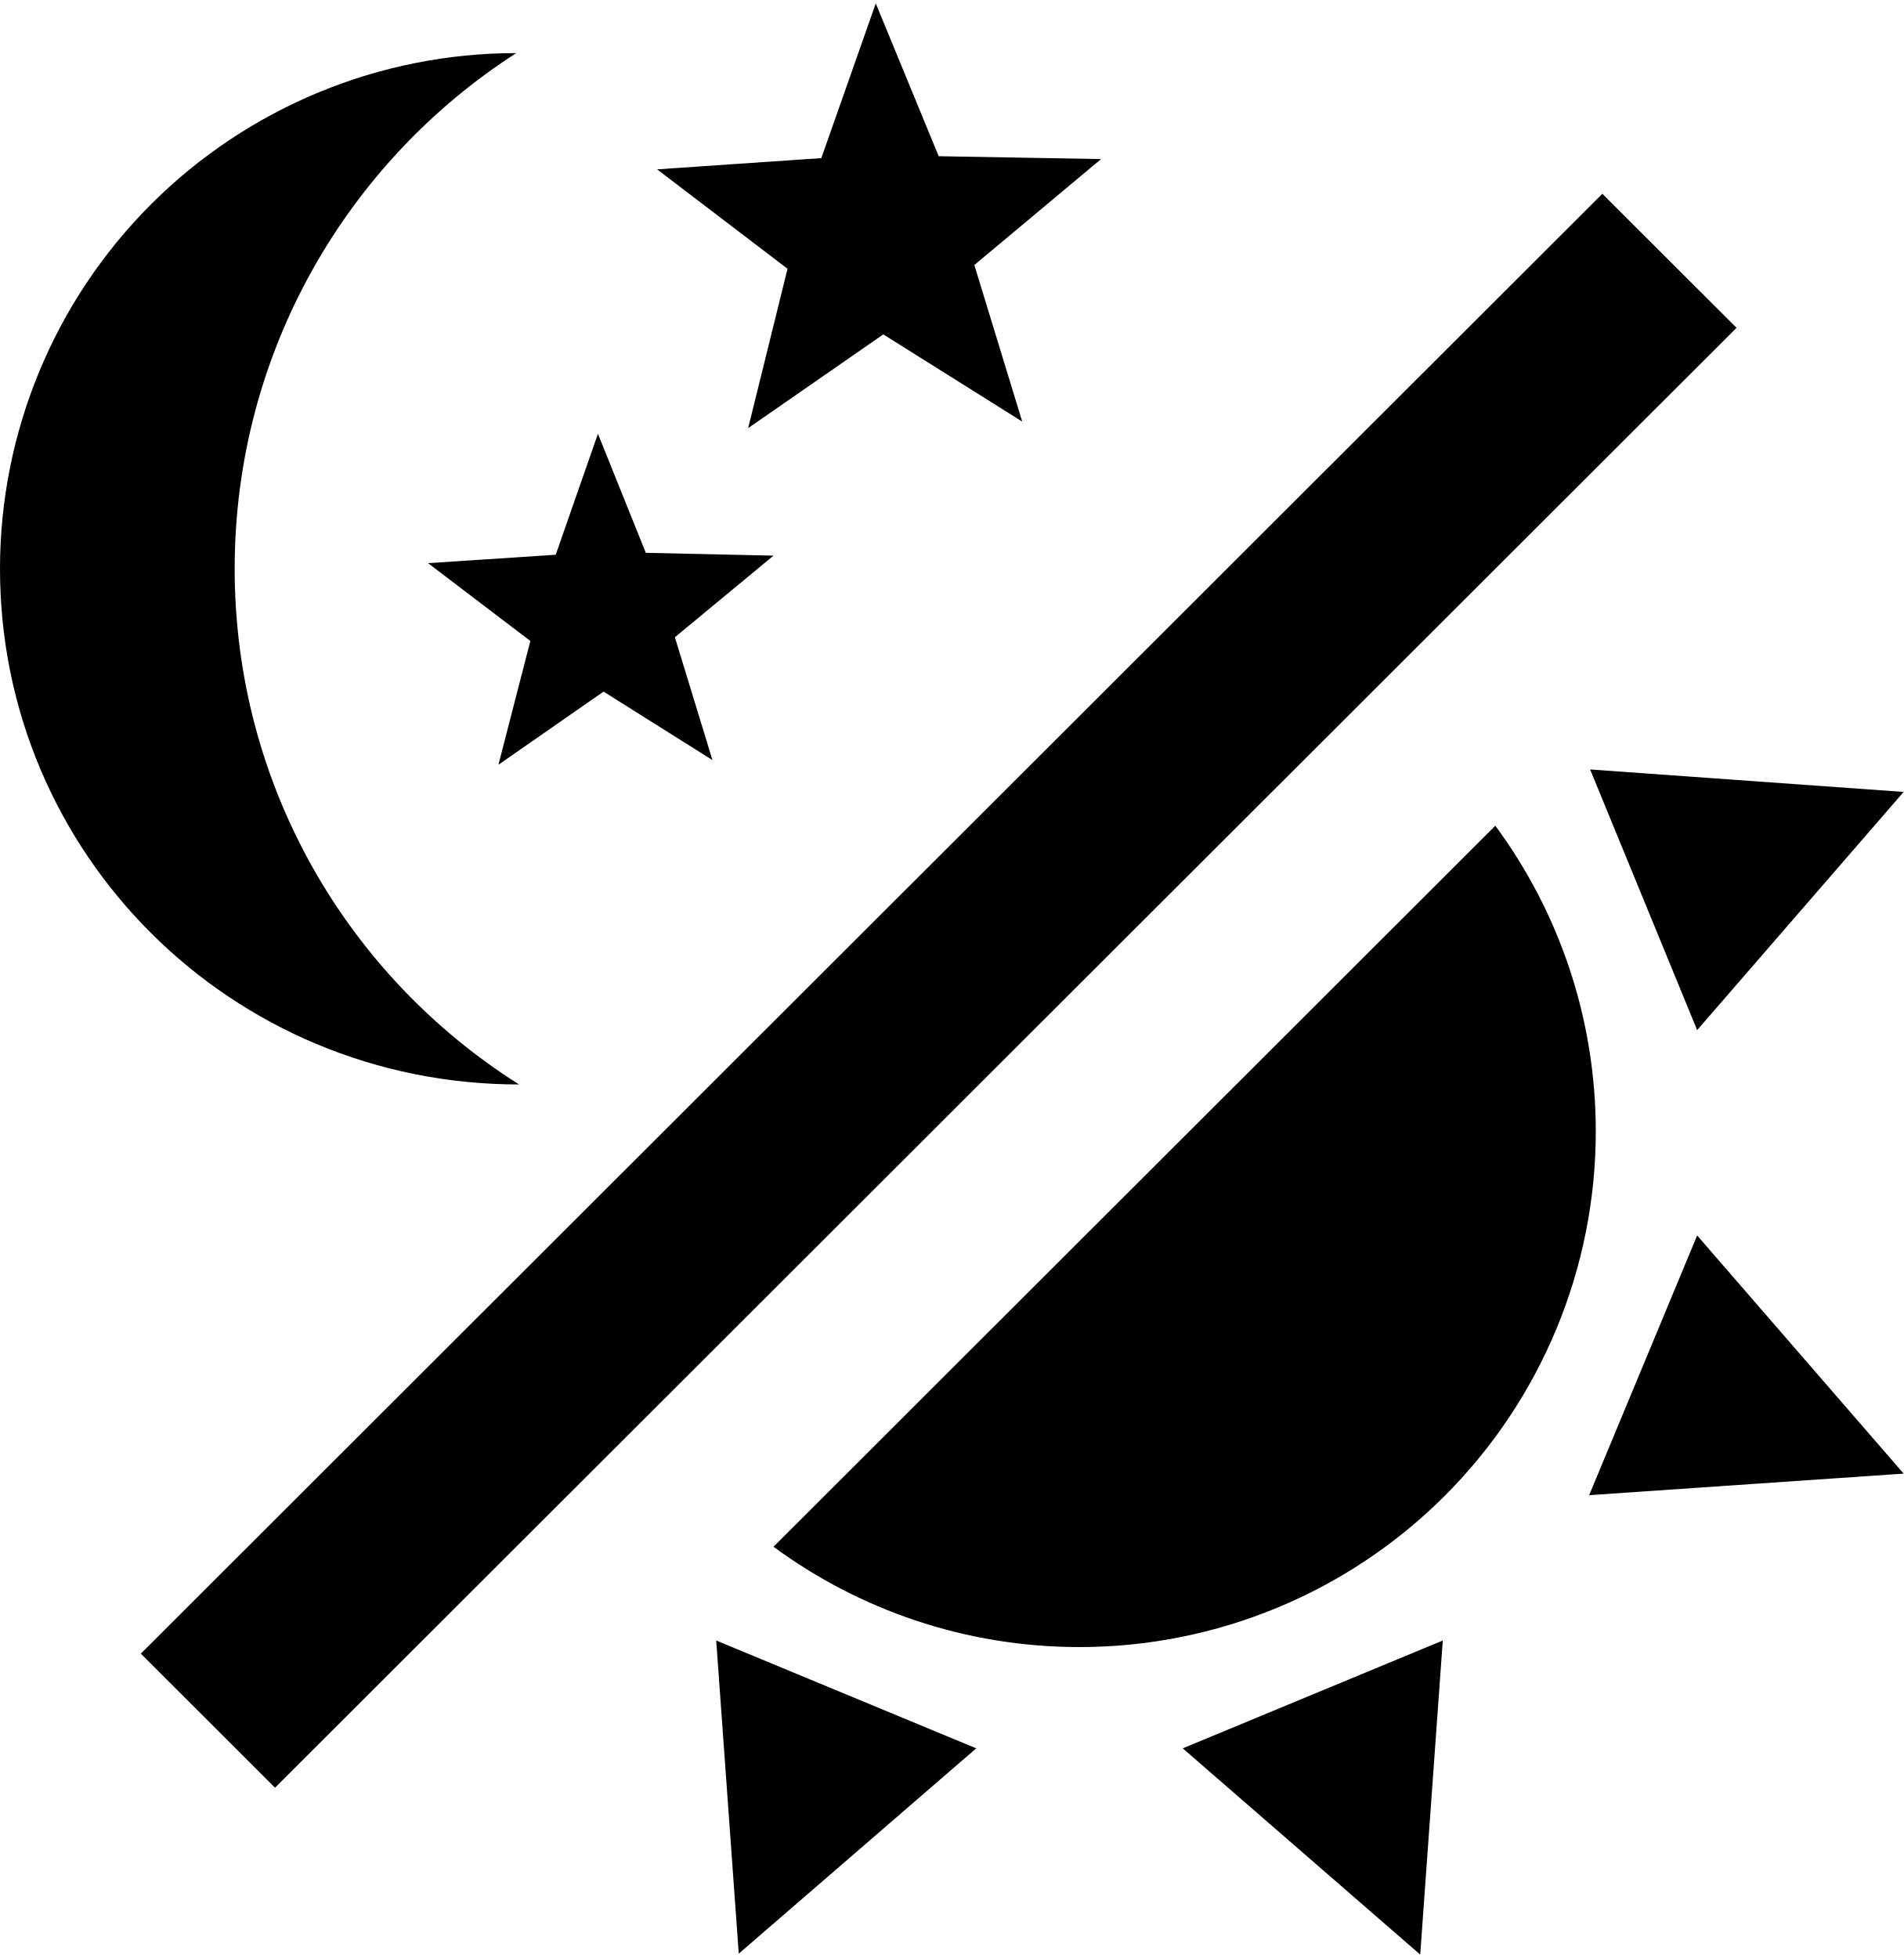
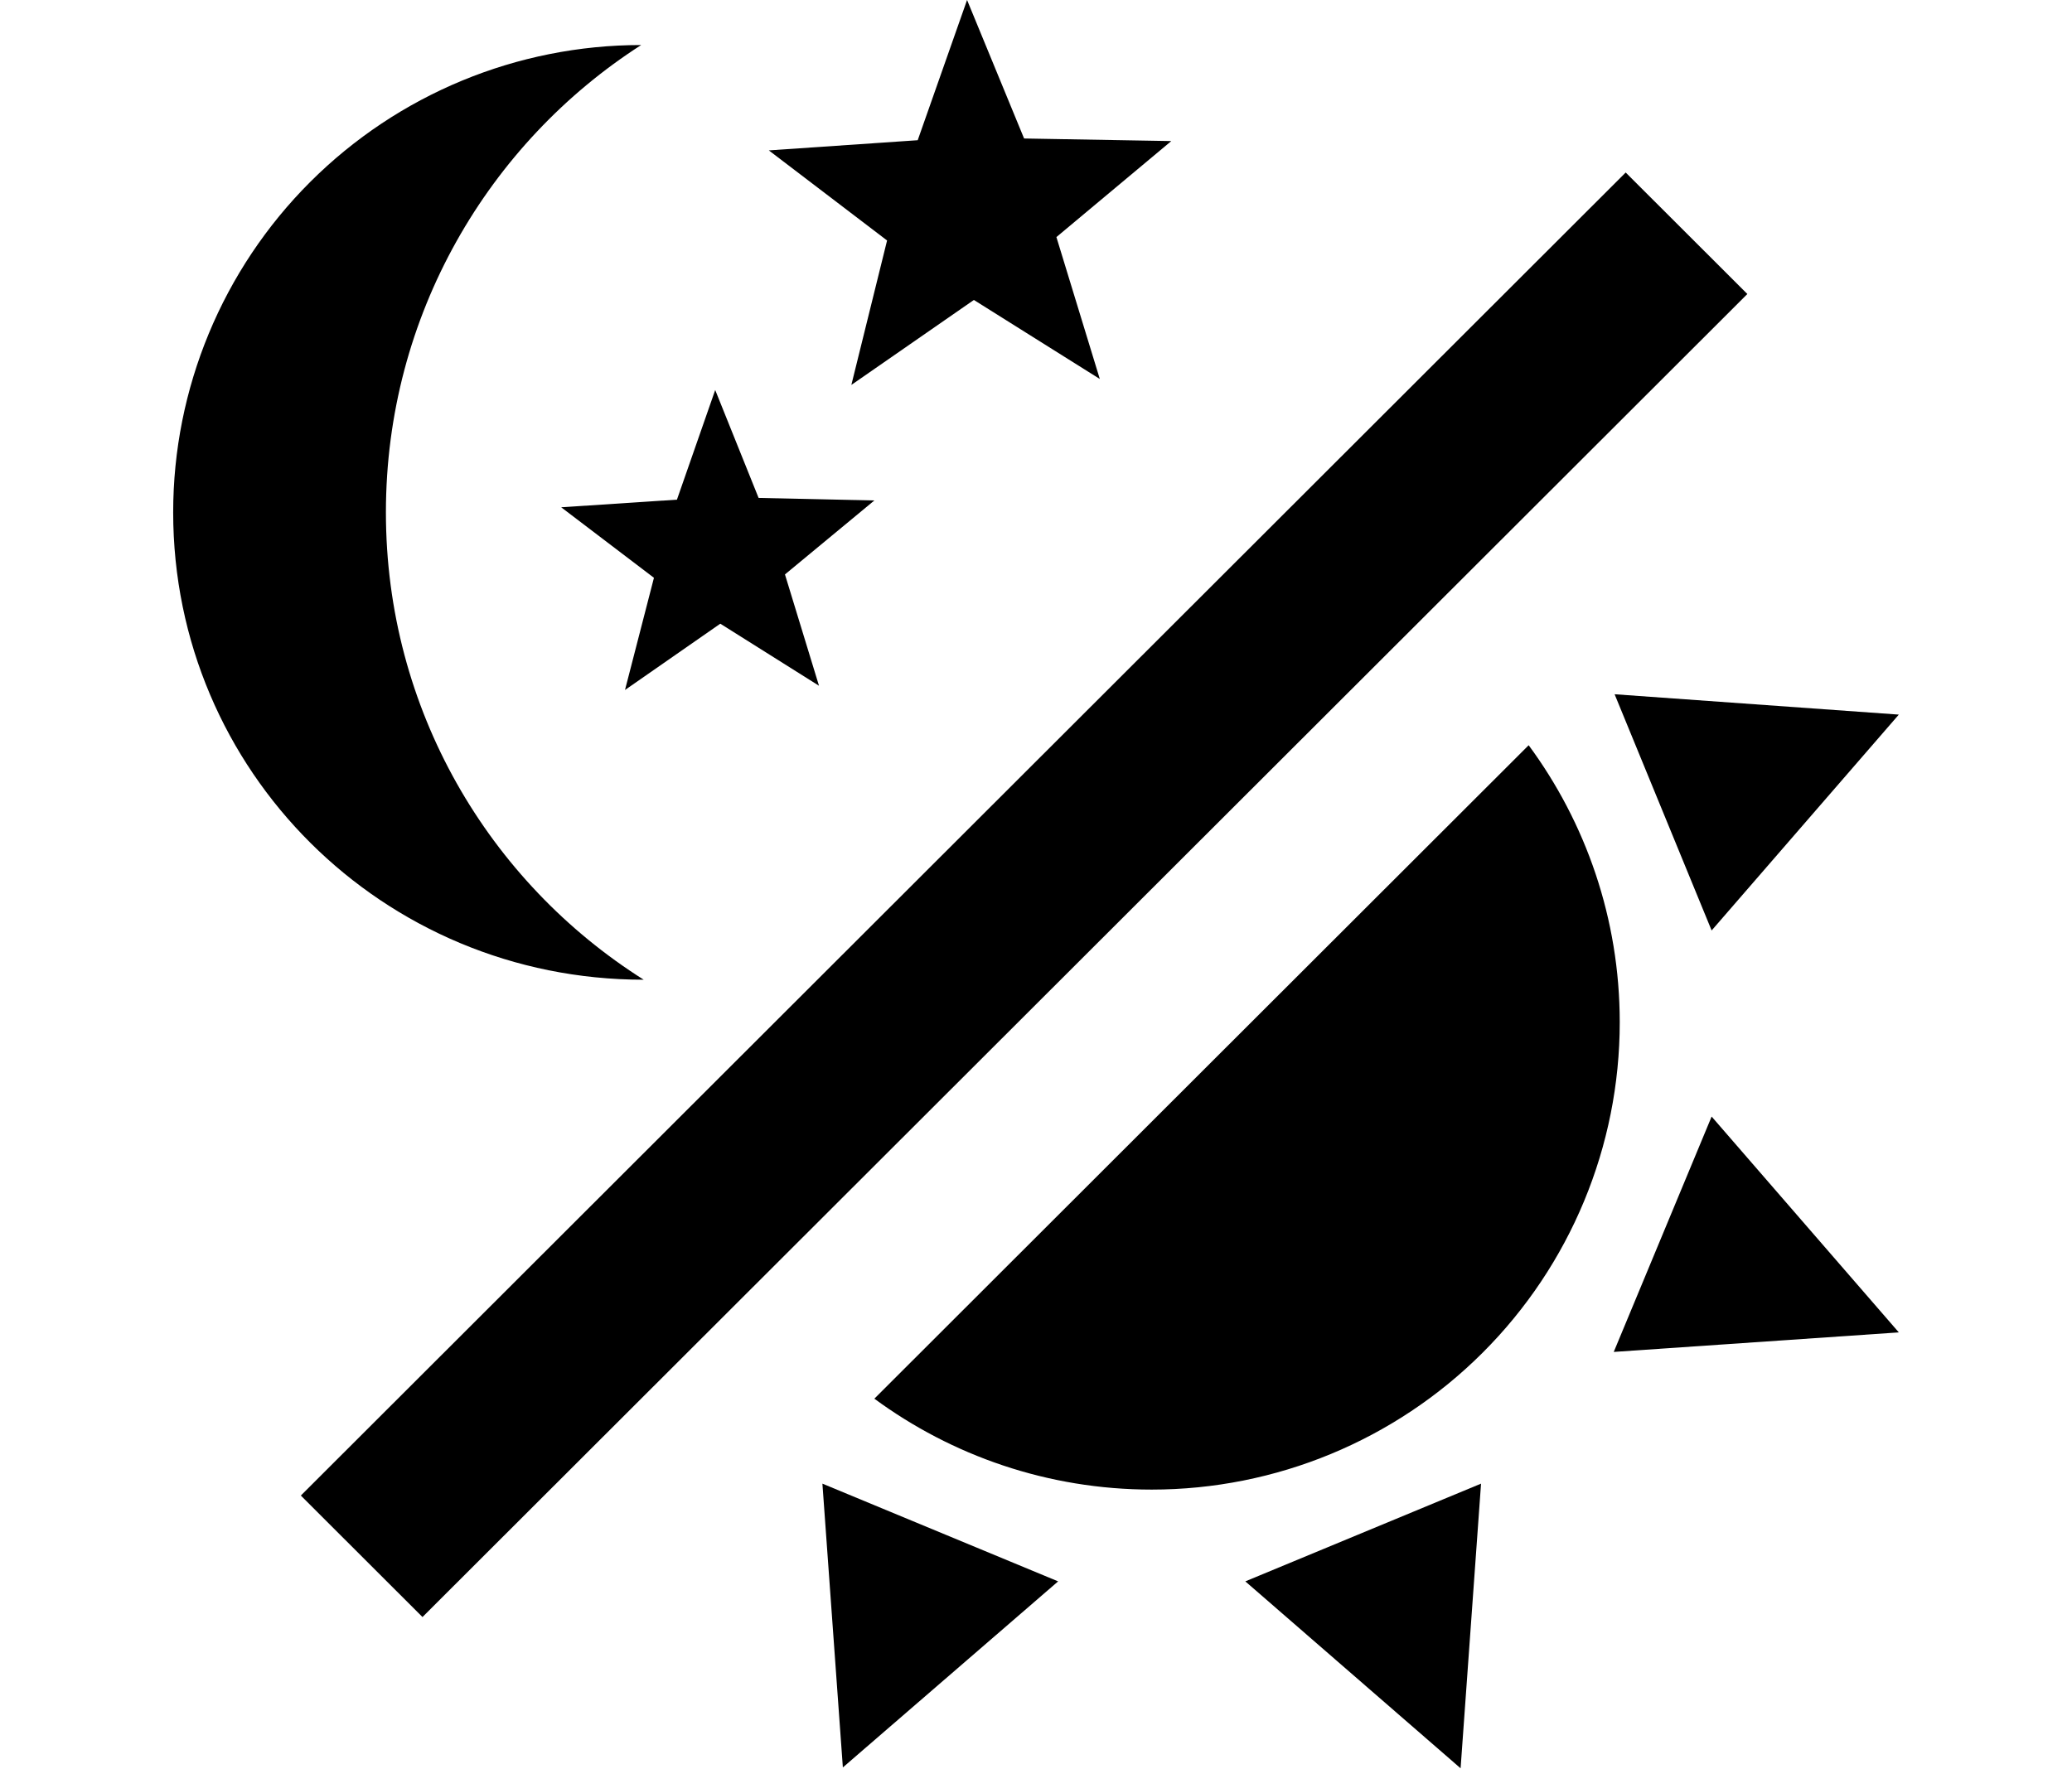
- <svg xmlns="http://www.w3.org/2000/svg" width="35" height="36" viewBox="0 0 40 41">
+ <svg xmlns="http://www.w3.org/2000/svg" width="41" height="35" viewBox="0 0 40 41">
  <g clip-path="url(#clip0_2_2)">
    <path d="M33.531 23.702C33.531 26.576 32.388 29.332 30.353 31.364C28.319 33.396 25.559 34.538 22.682 34.538C20.276 34.538 18.047 33.75 16.253 32.43L31.42 17.279C32.742 19.072 33.531 21.298 33.531 23.702Z" />
    <path d="M33.392 31.346L35.661 25.889L40 30.893L33.392 31.346Z" />
    <path d="M35.661 21.574L33.412 16.097L40 16.569L35.661 21.574Z" />
    <path d="M24.852 36.666L30.316 34.4L29.842 41L24.852 36.666Z" />
    <path d="M15.049 34.4L20.513 36.666L15.523 40.98L15.049 34.4Z" />
    <path d="M33.669 4L36.489 6.817L5.779 37.493L2.959 34.676L33.669 4Z" />
    <path fill-rule="evenodd" clip-rule="evenodd" d="M18.56 6.955L21.479 8.787L20.473 5.497L23.136 3.271L19.724 3.211L18.402 0L17.258 3.251L13.807 3.487L16.548 5.576L15.72 8.925L18.56 6.955ZM12.682 14.461L14.97 15.9L14.181 13.319L16.253 11.604L13.57 11.545L12.564 9.043L11.677 11.585L8.994 11.762L11.144 13.397L10.473 15.998L12.682 14.461Z" />
    <path d="M10.848 1.044C7.318 3.31 4.931 7.309 4.931 11.88C4.931 16.451 7.318 20.451 10.907 22.716C4.852 22.716 0 17.87 0 11.88C0 9.006 1.143 6.25 3.177 4.218C5.212 2.186 7.971 1.044 10.848 1.044Z" />
  </g>
  <defs>
    <clipPath id="clip0_2_2">
      <rect width="40" height="41" />
    </clipPath>
  </defs>
</svg>
